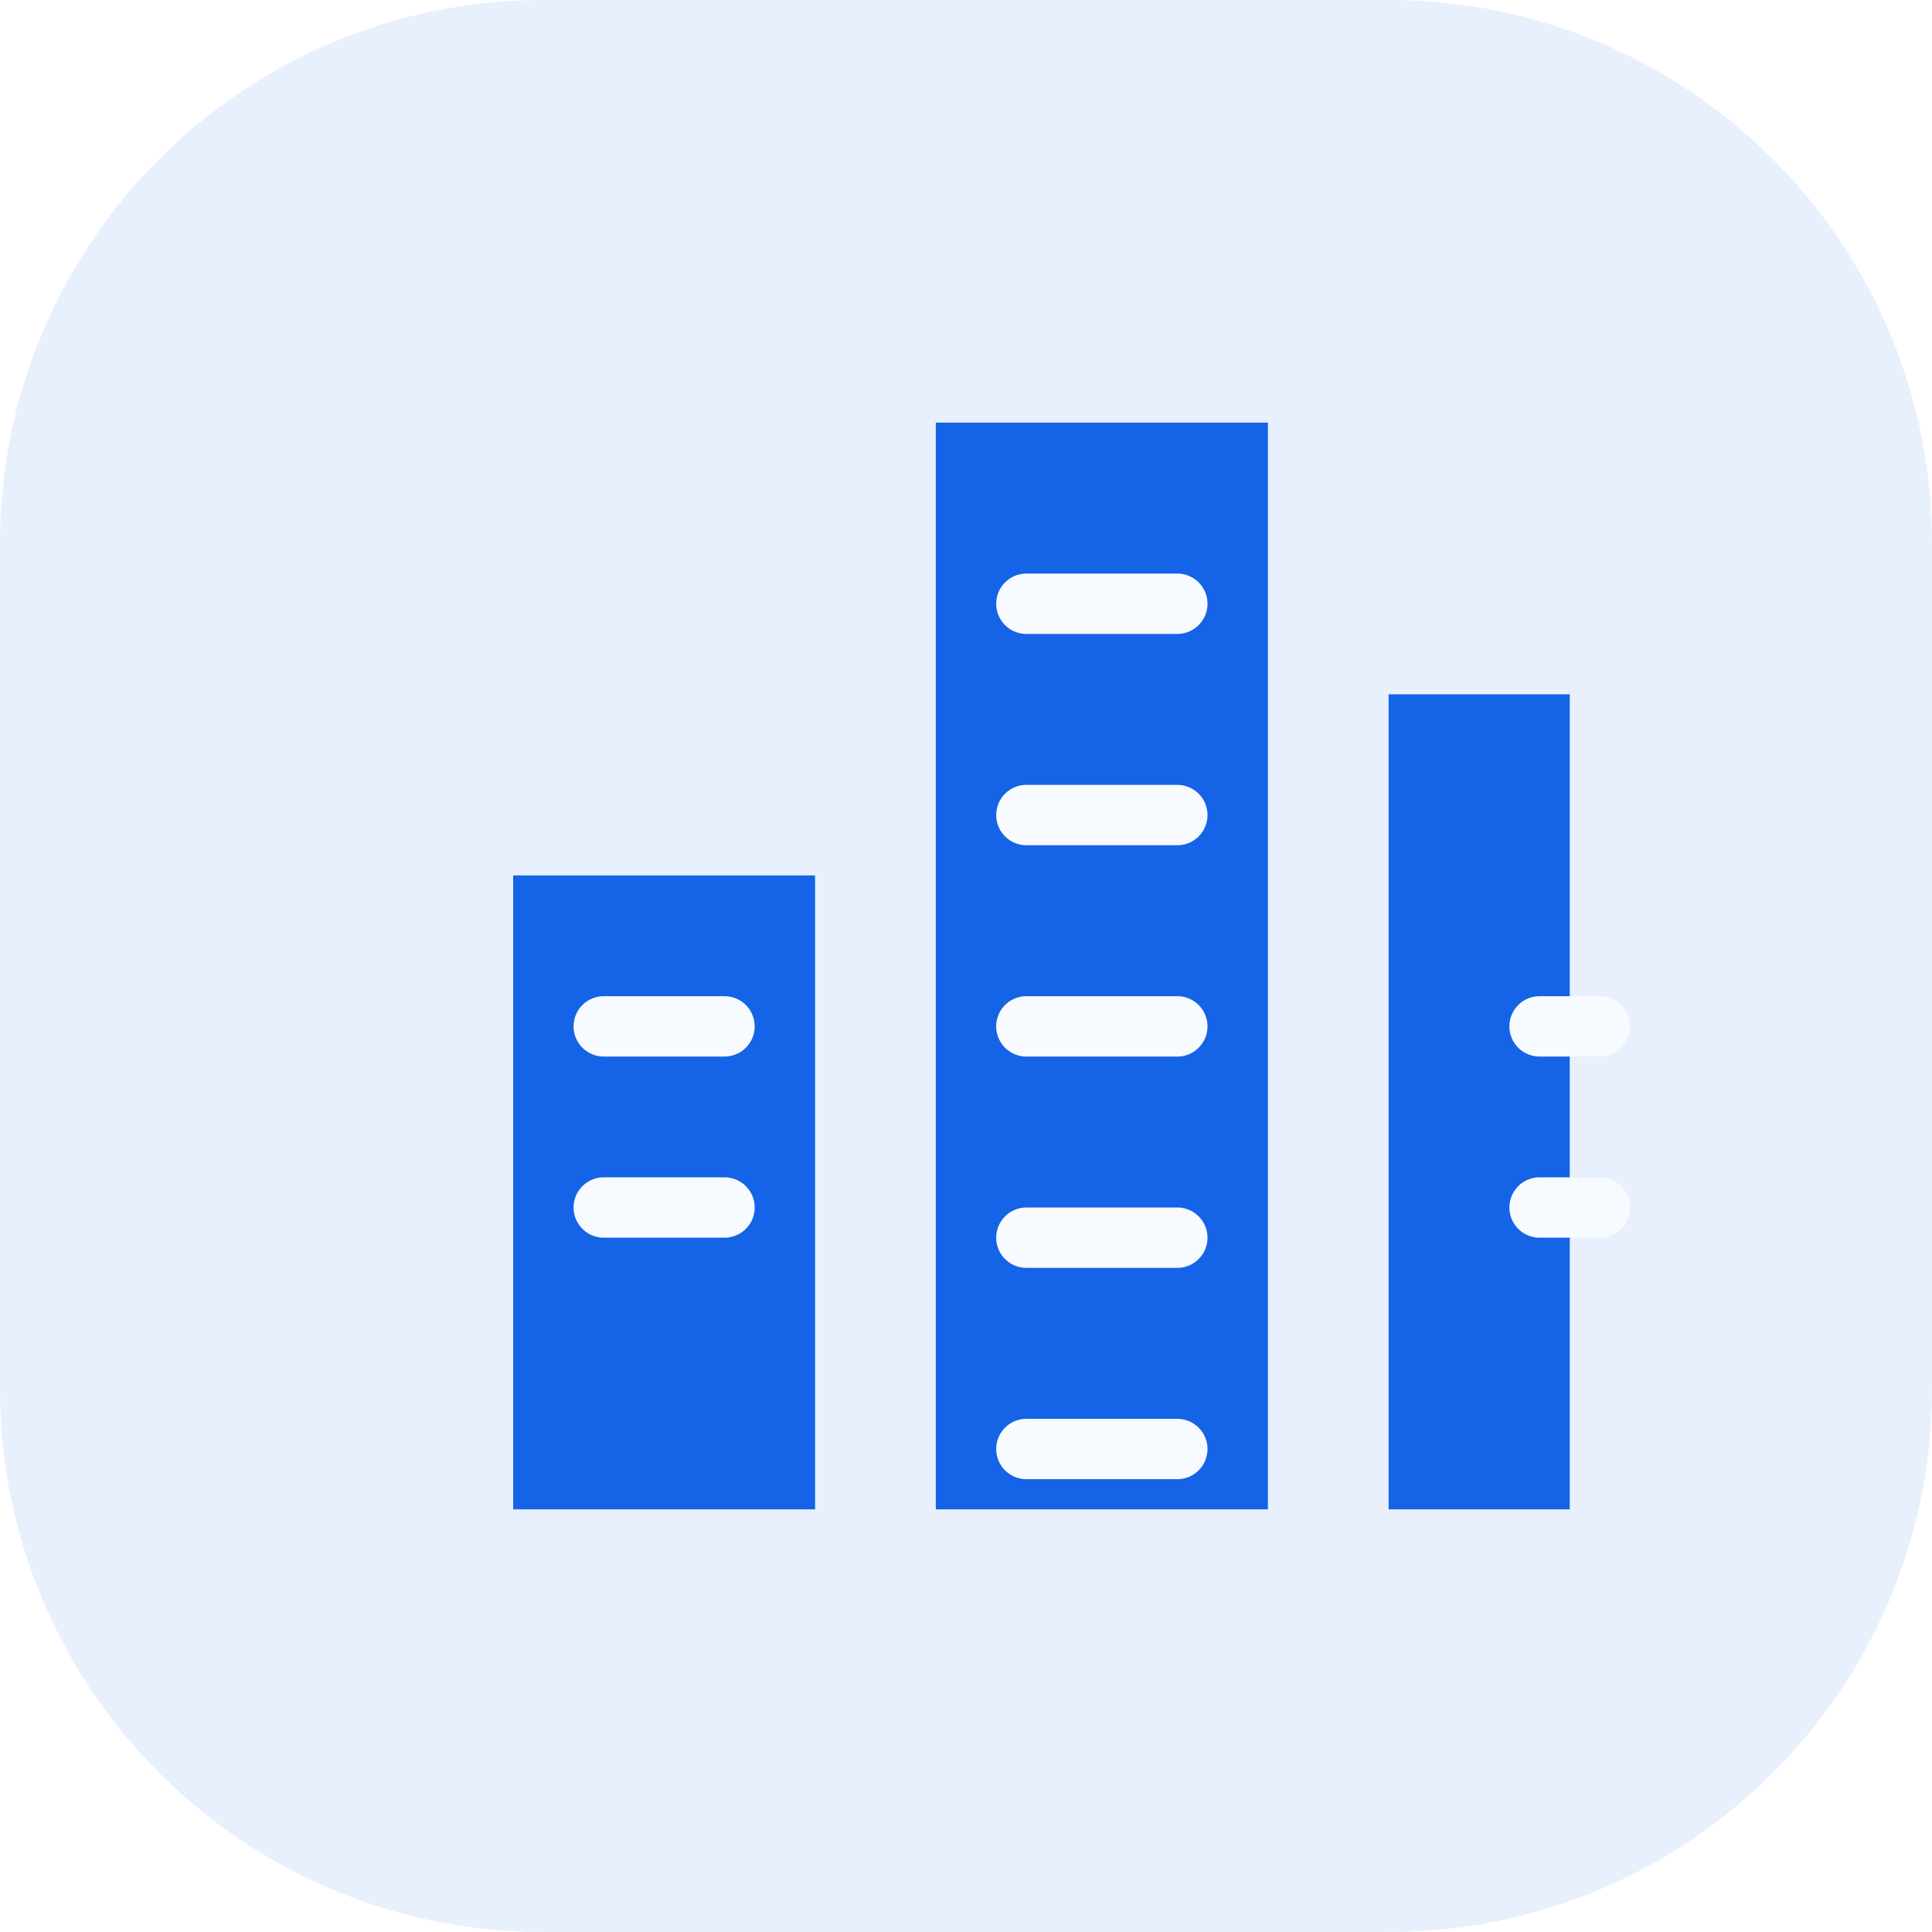
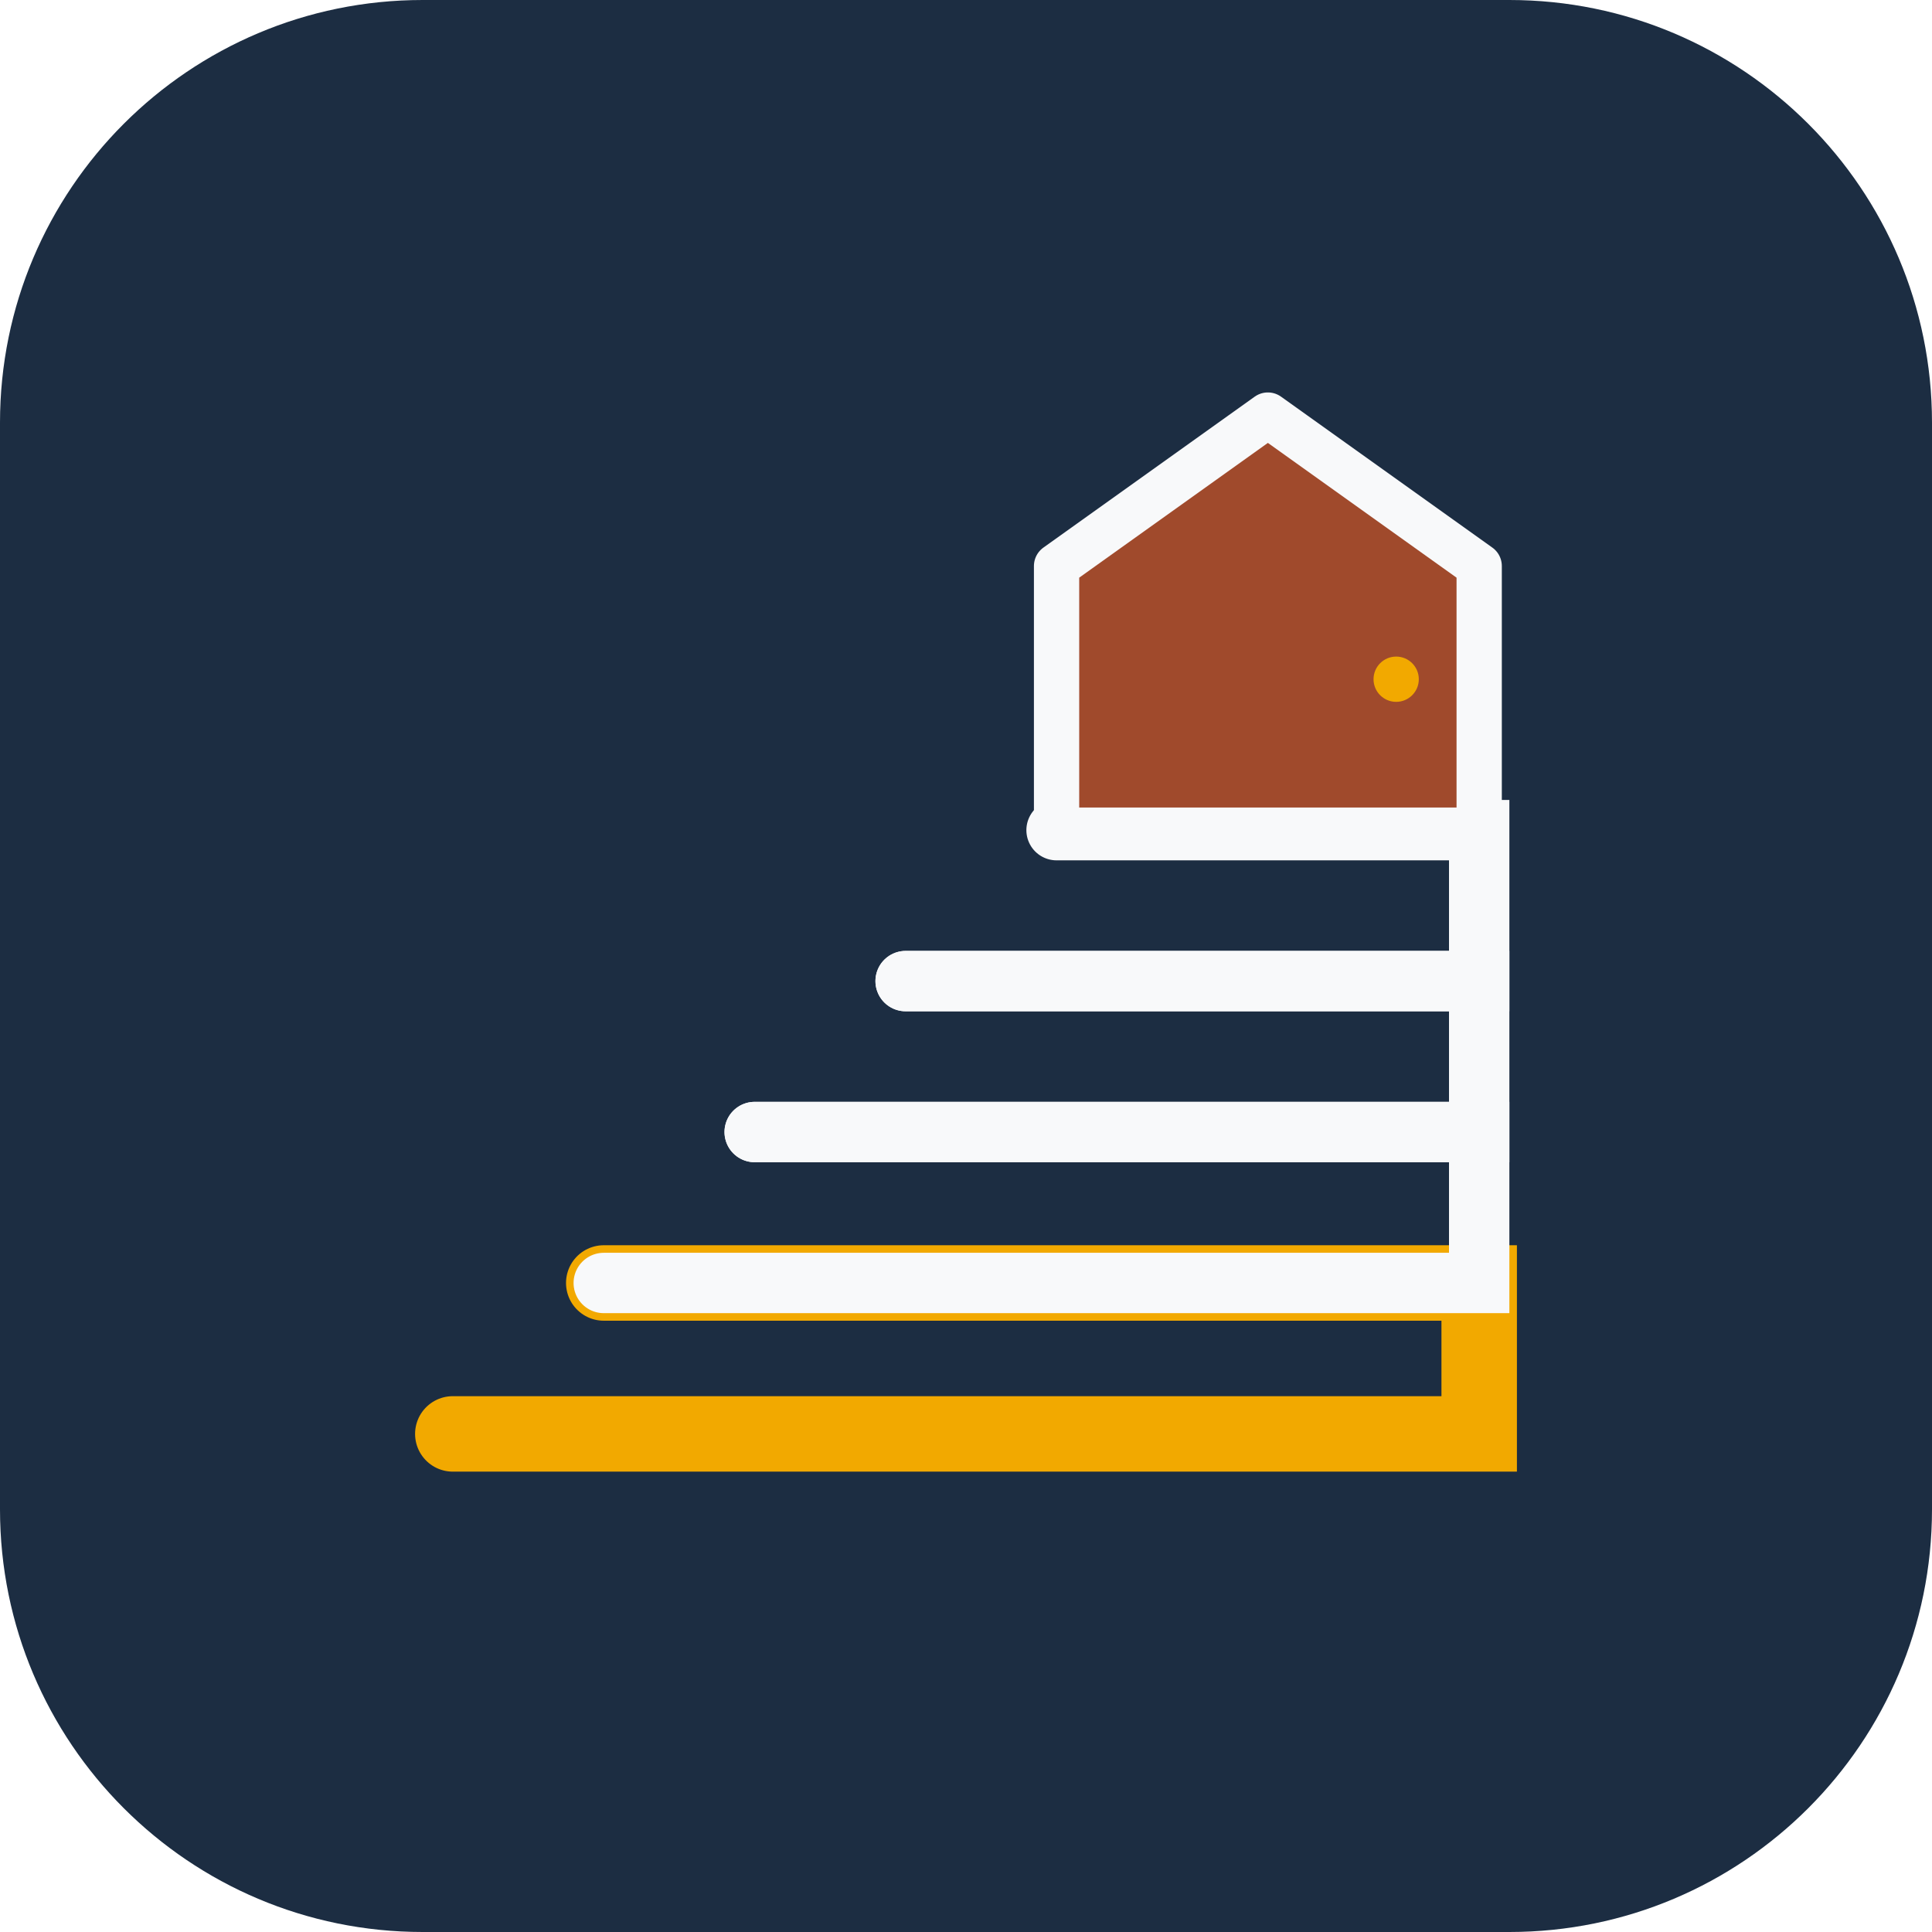
- <svg xmlns="http://www.w3.org/2000/svg" viewBox="0 0 64 64">
-   <rect width="64" height="64" rx="18" fill="#e7f0fc" />
-   <path d="M17 50V29h10v21m4 0V14h11v36m4 0V23h6v27" fill="#1563e6" />
-   <path d="M20 34h4m-4 6h4m10-20h5m-5 7h5m-5 7h5m-5 7h5m-5 7h5m12-14h2m-2 6h2" stroke="#f7faff" stroke-linecap="round" stroke-width="2" />
+ <svg xmlns="http://www.w3.org/2000/svg" width="512" height="512" viewBox="0 0 512 512" fill="none">
+   <rect width="512" height="512" rx="112" fill="#1C2D42" />
+   <path d="M120 380 H392 V340 H160 V340" stroke="#F2A900" stroke-width="20" stroke-linecap="round" />
+   <path d="M160 340 H392 V300 H200" stroke="#F8F9FA" stroke-width="16" stroke-linecap="round" />
+   <path d="M200 300 H392 V260 H240" stroke="#F8F9FA" stroke-width="16" stroke-linecap="round" />
+   <path d="M240 260 H392 V220 H280" stroke="#F8F9FA" stroke-width="16" stroke-linecap="round" />
+   <path d="M280 220 V150 L336 110 L392 150 V220 H280 Z" fill="#A04A2C" stroke="#F8F9FA" stroke-width="12" stroke-linejoin="round" />
+   <circle cx="370" cy="180" r="6" fill="#F2A900" />
</svg>
